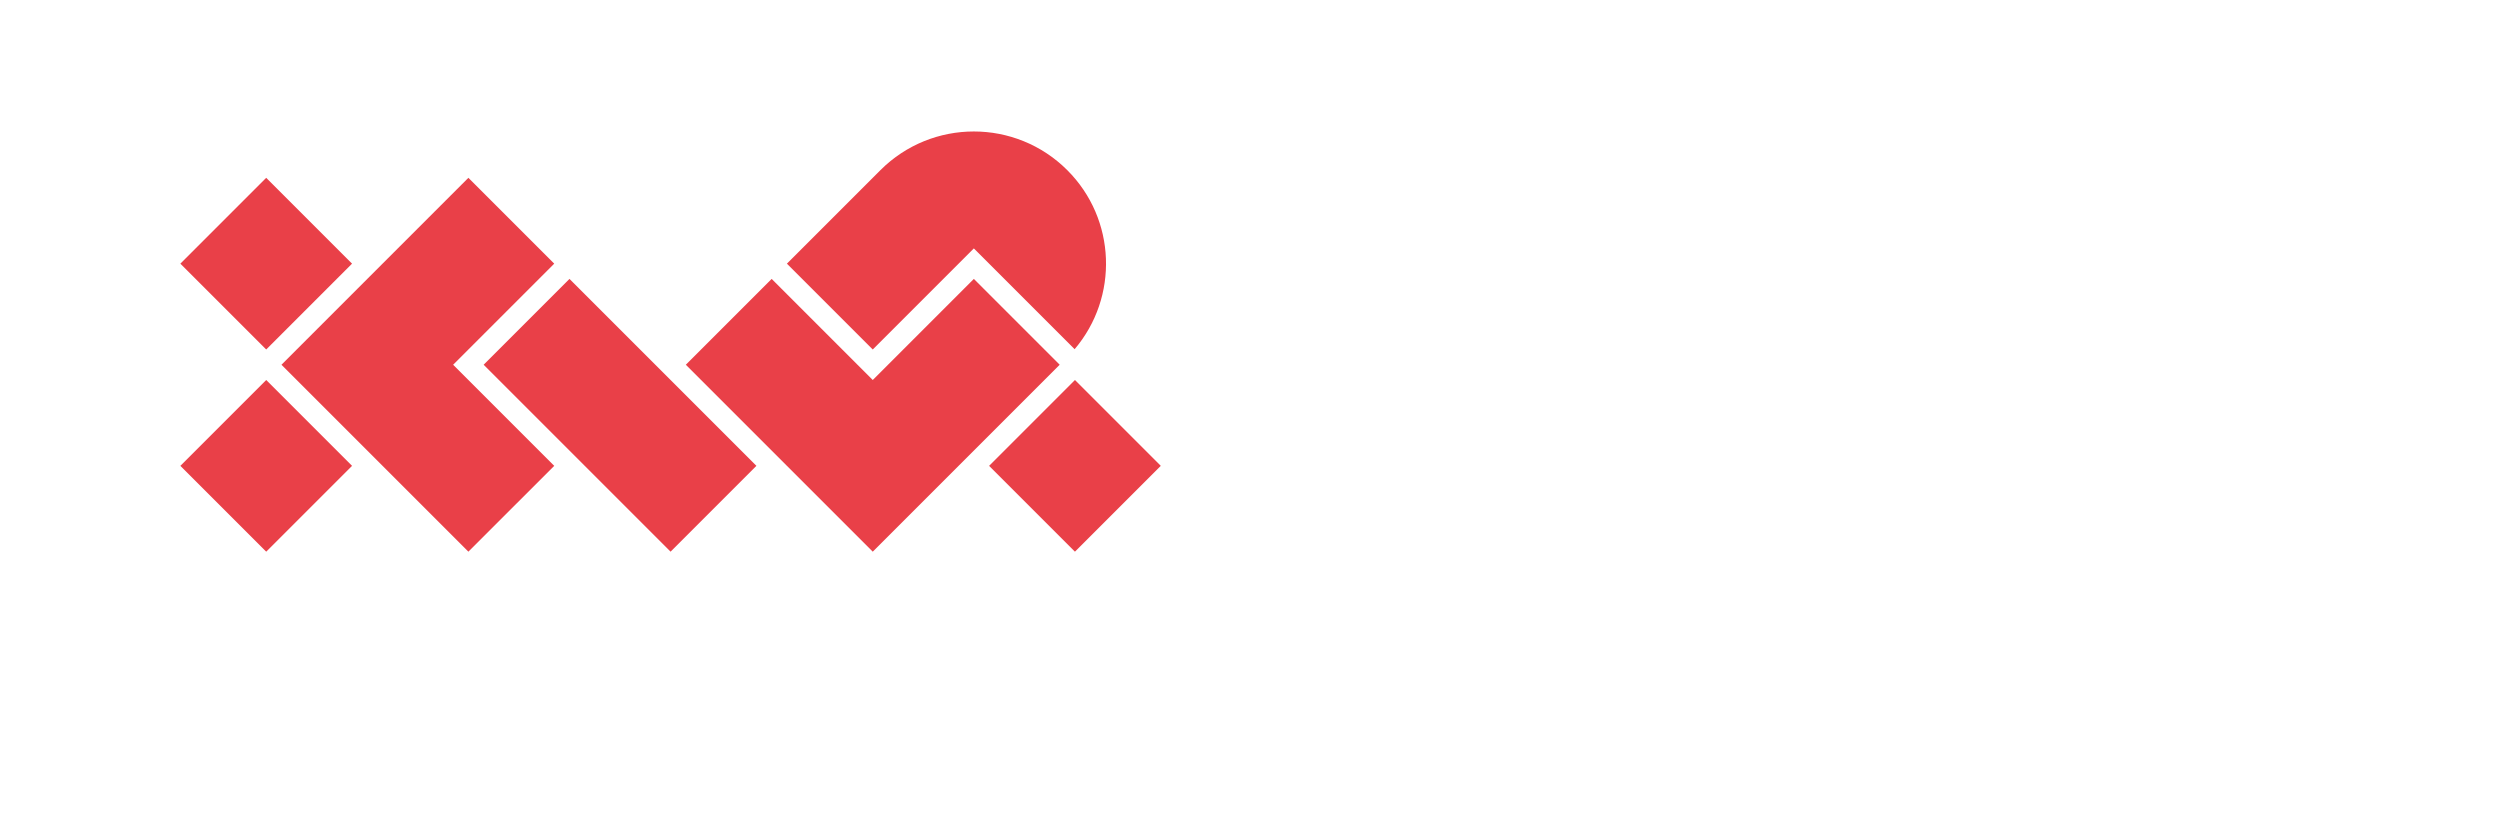
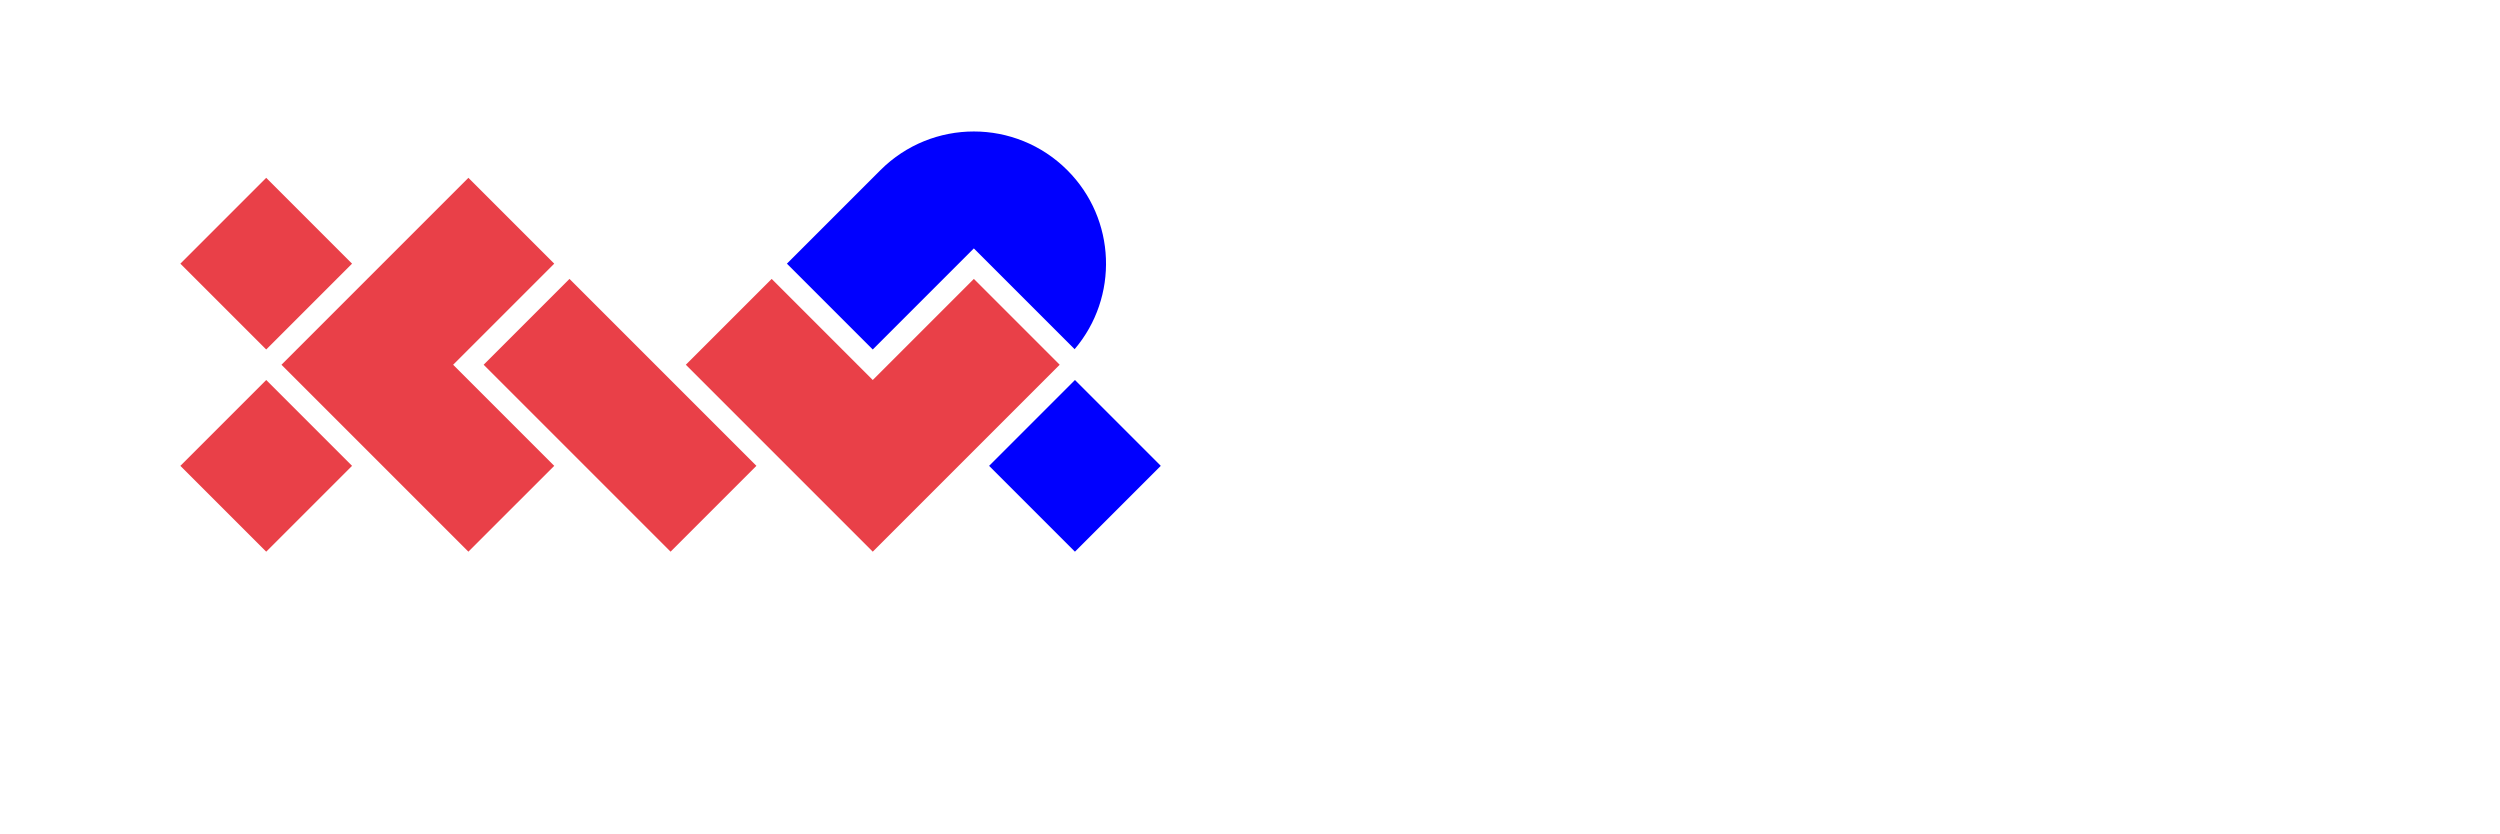
<svg xmlns="http://www.w3.org/2000/svg" viewBox="400 100 1260 400" height="400" width="1200" version="1.1">
  <g transform="matrix(1.25,0,0,-1.25,0,2790)">
    <g transform="translate(712.6572,2059.843)">
-       <path style="fill:#e94048; fill-opacity:1; fill-rule:nonzero; stroke:none" d="      m       0,0       40.633,-40.634      c       17.808,20.939       16.828,52.392       -2.949,72.169       -20.815,20.813       -54.559,20.813       -75.372,0      L       -75.372,-6.149       -40.761,-40.761       0,0      Z       m       -197.651,-46.909       75.37,-75.37       34.61,34.609       -75.371,75.371       -34.609,-34.61      z      M       40.758,-53.061       6.15,-87.671       40.758,-122.279       75.367,-87.67       40.758,-53.061      Z      M       0,-12.299       -40.762,-53.06      l       -40.759,40.761       -34.611,-34.611       75.37,-75.369       75.371,75.37      L       0,-12.299      Z      m       -169.191,6.15       -34.611,34.612       -75.368,-75.371       75.368,-75.371       34.611,34.609       -40.762,40.763       40.762,40.758      z      m       -81.523,0.002       -34.609,34.61       -34.61,-34.612       34.611,-34.607       34.608,34.609      z      m       -69.22,-81.523       34.612,-34.609       34.61,34.608       -34.61,34.611       -34.612,-34.61      z     " />
+       <path style="fill:#e94048; fill-opacity:1; fill-rule:nonzero; stroke:none" d="      m       -197.651,-46.909       75.37,-75.37       34.61,34.609       -75.371,75.371       -34.609,-34.61      z      M       0,-12.299       -40.762,-53.06      l       -40.759,40.761       -34.611,-34.611       75.37,-75.369       75.371,75.37      L       0,-12.299      Z      m       -169.191,6.15       -34.611,34.612       -75.368,-75.371       75.368,-75.371       34.611,34.609       -40.762,40.763       40.762,40.758      z      m       -81.523,0.002       -34.609,34.61       -34.61,-34.612       34.611,-34.607       34.608,34.609      z      m       -69.22,-81.523       34.612,-34.609       34.61,34.608       -34.61,34.611       -34.612,-34.61      z     " />
+       <path id="w" style="fill:green; fill-opacity:1; fill-rule:nonzero; stroke:none" d="      " />
+       <path id="p" style="fill:blue; fill-opacity:1; fill-rule:nonzero; stroke:none" d="      m       0,0       40.633,-40.634      c       17.808,20.939       16.828,52.392       -2.949,72.169       -20.815,20.813       -54.559,20.813       -75.372,0      L       -75.372,-6.149       -40.761,-40.761       0,0      Z      M       40.758,-53.061       6.15,-87.671       40.758,-122.279       75.367,-87.67       40.758,-53.061      Z     " />
    </g>
  </g>
</svg>
